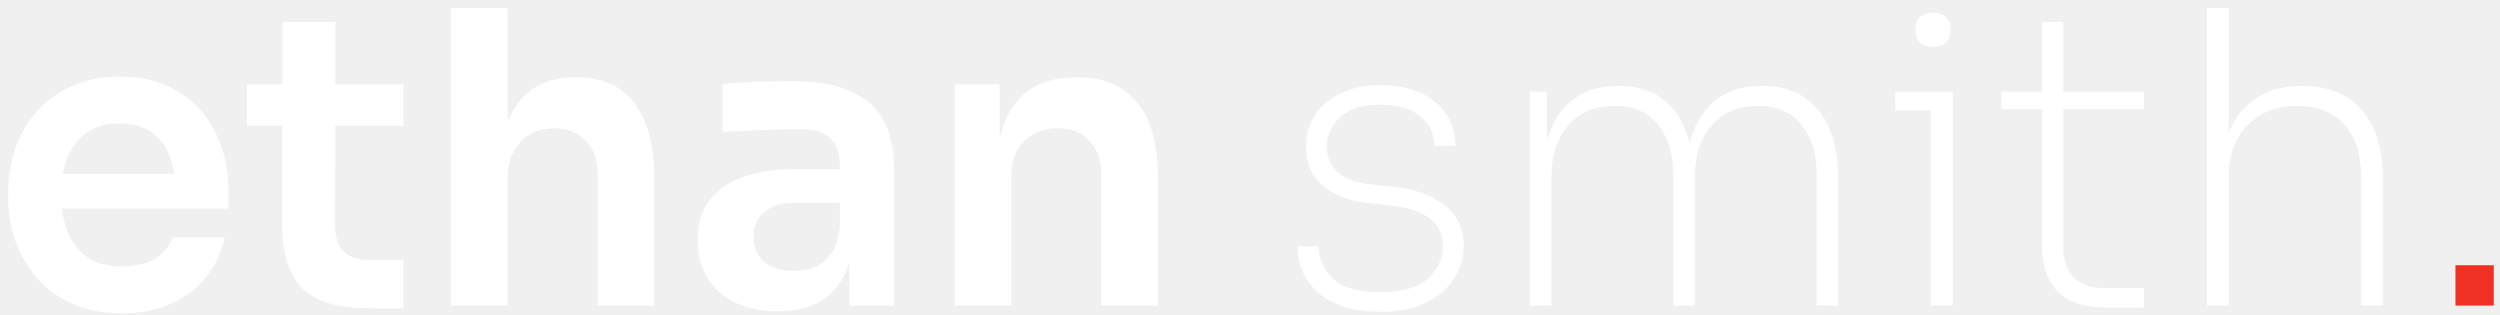
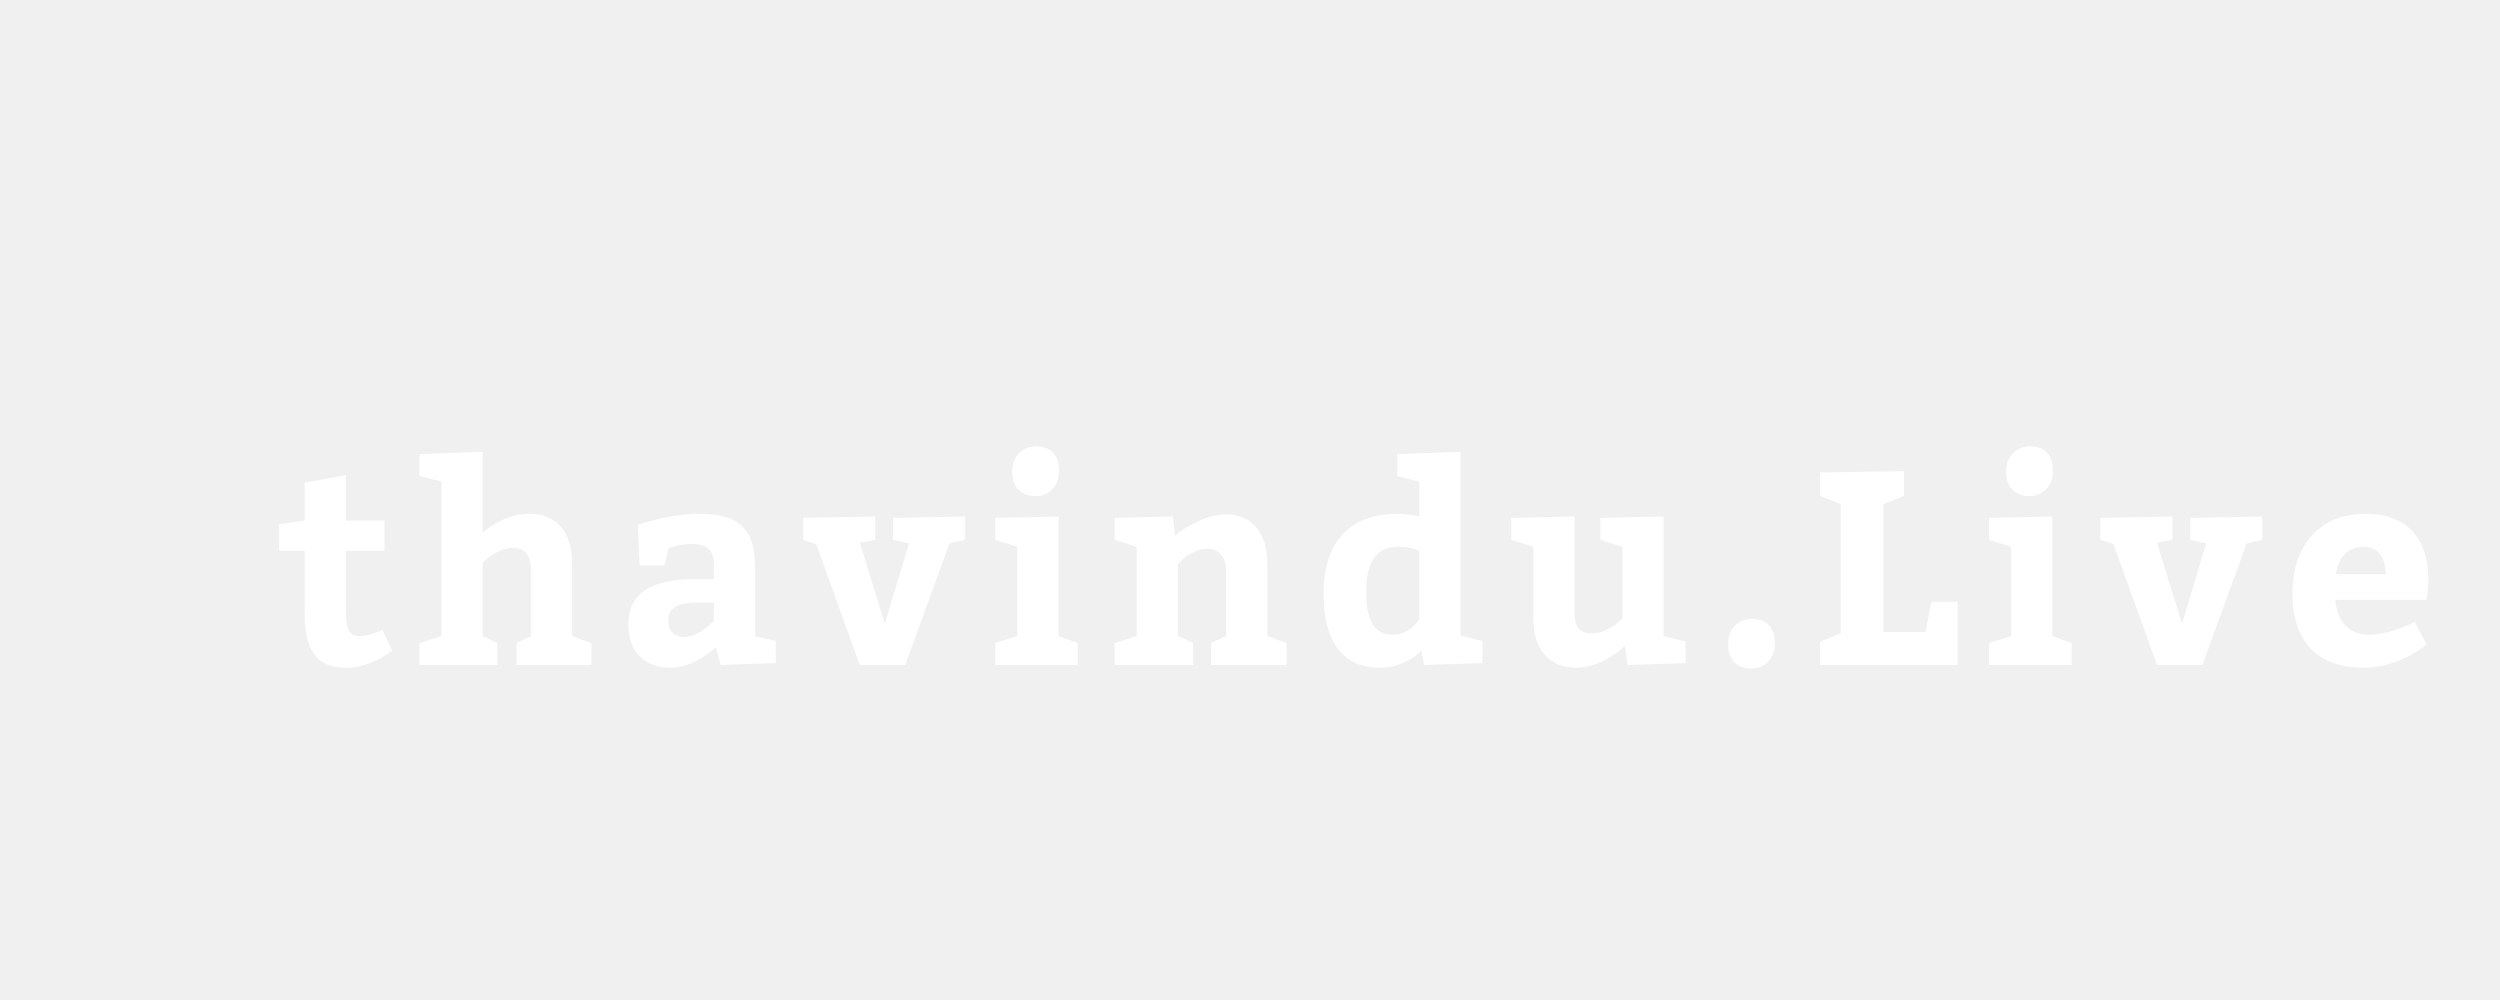
- <svg xmlns="http://www.w3.org/2000/svg" width="270" height="34" viewBox="0 0 270 34" fill="none">
-   <path d="M13.168 33.836C11.115 33.836 9.311 33.484 7.756 32.78C6.231 32.076 4.955 31.137 3.928 29.964C2.931 28.761 2.168 27.427 1.64 25.96C1.141 24.493 0.892 22.997 0.892 21.472V20.636C0.892 19.052 1.141 17.527 1.64 16.06C2.168 14.564 2.931 13.244 3.928 12.1C4.955 10.927 6.216 10.003 7.712 9.328C9.208 8.624 10.939 8.272 12.904 8.272C15.485 8.272 17.641 8.844 19.372 9.988C21.132 11.103 22.452 12.584 23.332 14.432C24.212 16.251 24.652 18.216 24.652 20.328V22.528H3.488V18.788H20.824L18.932 20.636C18.932 19.111 18.712 17.805 18.272 16.72C17.832 15.635 17.157 14.799 16.248 14.212C15.368 13.625 14.253 13.332 12.904 13.332C11.555 13.332 10.411 13.64 9.472 14.256C8.533 14.872 7.815 15.767 7.316 16.94C6.847 18.084 6.612 19.463 6.612 21.076C6.612 22.572 6.847 23.907 7.316 25.08C7.785 26.224 8.504 27.133 9.472 27.808C10.44 28.453 11.672 28.776 13.168 28.776C14.664 28.776 15.881 28.483 16.82 27.896C17.759 27.28 18.36 26.532 18.624 25.652H24.256C23.904 27.295 23.229 28.732 22.232 29.964C21.235 31.196 19.959 32.149 18.404 32.824C16.879 33.499 15.133 33.836 13.168 33.836ZM40.145 33.308C37.945 33.308 36.127 33.029 34.689 32.472C33.281 31.885 32.225 30.917 31.521 29.568C30.817 28.189 30.465 26.341 30.465 24.024L30.509 2.376H36.229L36.185 24.42C36.185 25.593 36.493 26.503 37.109 27.148C37.755 27.764 38.664 28.072 39.837 28.072H43.577V33.308H40.145ZM26.681 13.596V9.108H43.577V13.596H26.681ZM48.71 33V0.88H54.826V19.624H53.77C53.77 17.219 54.078 15.18 54.694 13.508C55.31 11.836 56.22 10.56 57.422 9.68C58.654 8.8 60.209 8.36 62.086 8.36H62.35C65.078 8.36 67.146 9.299 68.554 11.176C69.962 13.053 70.666 15.781 70.666 19.36V33H64.55V18.788C64.55 17.263 64.11 16.06 63.23 15.18C62.38 14.3 61.25 13.86 59.842 13.86C58.346 13.86 57.129 14.359 56.19 15.356C55.281 16.324 54.826 17.6 54.826 19.184V33H48.71ZM91.718 33V25.916H90.706V18.04C90.706 16.661 90.368 15.635 89.694 14.96C89.019 14.285 87.978 13.948 86.57 13.948C85.836 13.948 84.956 13.963 83.93 13.992C82.903 14.021 81.862 14.065 80.806 14.124C79.779 14.153 78.855 14.197 78.034 14.256V9.064C78.708 9.005 79.471 8.947 80.322 8.888C81.172 8.829 82.038 8.8 82.918 8.8C83.827 8.771 84.678 8.756 85.47 8.756C87.934 8.756 89.972 9.079 91.586 9.724C93.228 10.369 94.46 11.381 95.282 12.76C96.132 14.139 96.558 15.943 96.558 18.172V33H91.718ZM84.018 33.616C82.287 33.616 80.762 33.308 79.442 32.692C78.151 32.076 77.139 31.196 76.406 30.052C75.702 28.908 75.35 27.529 75.35 25.916C75.35 24.156 75.775 22.719 76.626 21.604C77.506 20.489 78.723 19.653 80.278 19.096C81.862 18.539 83.71 18.26 85.822 18.26H91.366V21.912H85.734C84.326 21.912 83.24 22.264 82.478 22.968C81.744 23.643 81.378 24.523 81.378 25.608C81.378 26.693 81.744 27.573 82.478 28.248C83.24 28.923 84.326 29.26 85.734 29.26C86.584 29.26 87.362 29.113 88.066 28.82C88.799 28.497 89.4 27.969 89.87 27.236C90.368 26.473 90.647 25.447 90.706 24.156L92.202 25.872C92.055 27.544 91.644 28.952 90.97 30.096C90.324 31.24 89.415 32.12 88.242 32.736C87.098 33.323 85.69 33.616 84.018 33.616ZM103.109 33V9.108H107.949V19.36H107.509C107.509 16.925 107.831 14.901 108.477 13.288C109.122 11.645 110.075 10.413 111.337 9.592C112.627 8.771 114.226 8.36 116.133 8.36H116.397C119.242 8.36 121.398 9.284 122.865 11.132C124.331 12.951 125.065 15.679 125.065 19.316V33H118.949V18.788C118.949 17.321 118.523 16.133 117.673 15.224C116.851 14.315 115.707 13.86 114.241 13.86C112.745 13.86 111.527 14.329 110.589 15.268C109.679 16.177 109.225 17.409 109.225 18.964V33H103.109ZM149.1 33.66C146.225 33.66 144.011 33 142.456 31.68C140.931 30.36 140.153 28.673 140.124 26.62H142.412C142.412 27.94 142.925 29.099 143.952 30.096C145.008 31.064 146.724 31.548 149.1 31.548C151.417 31.548 153.119 31.064 154.204 30.096C155.289 29.099 155.832 27.925 155.832 26.576C155.832 25.256 155.333 24.244 154.336 23.54C153.368 22.836 152.048 22.396 150.376 22.22L147.648 21.912C145.624 21.677 144.011 21.047 142.808 20.02C141.635 18.993 141.048 17.6 141.048 15.84C141.048 14.579 141.371 13.449 142.016 12.452C142.661 11.455 143.585 10.663 144.788 10.076C146.02 9.489 147.457 9.196 149.1 9.196C151.505 9.196 153.441 9.783 154.908 10.956C156.404 12.129 157.167 13.728 157.196 15.752H154.908C154.937 14.491 154.439 13.435 153.412 12.584C152.415 11.733 150.977 11.308 149.1 11.308C147.135 11.308 145.668 11.763 144.7 12.672C143.761 13.581 143.292 14.652 143.292 15.884C143.292 16.911 143.659 17.791 144.392 18.524C145.155 19.257 146.299 19.712 147.824 19.888L150.552 20.196C152.723 20.401 154.512 21.032 155.92 22.088C157.357 23.144 158.076 24.655 158.076 26.62C158.076 27.94 157.709 29.128 156.976 30.184C156.272 31.24 155.26 32.091 153.94 32.736C152.62 33.352 151.007 33.66 149.1 33.66ZM165.223 33V9.9H167.071V19.36H166.543C166.543 17.365 166.837 15.62 167.423 14.124C168.039 12.599 168.949 11.411 170.151 10.56C171.354 9.709 172.879 9.284 174.727 9.284H174.859C176.678 9.284 178.189 9.709 179.391 10.56C180.594 11.381 181.474 12.555 182.031 14.08C182.618 15.576 182.911 17.336 182.911 19.36H182.031C182.031 17.365 182.325 15.62 182.911 14.124C183.527 12.599 184.437 11.411 185.639 10.56C186.871 9.709 188.411 9.284 190.259 9.284H190.391C192.21 9.284 193.721 9.709 194.923 10.56C196.155 11.381 197.065 12.555 197.651 14.08C198.238 15.576 198.531 17.336 198.531 19.36V33H196.199V18.832C196.199 16.632 195.657 14.857 194.571 13.508C193.515 12.129 191.946 11.44 189.863 11.44C187.751 11.44 186.079 12.144 184.847 13.552C183.645 14.96 183.043 16.793 183.043 19.052V33H180.711V18.832C180.711 16.632 180.169 14.857 179.083 13.508C178.027 12.129 176.458 11.44 174.375 11.44C172.263 11.44 170.591 12.144 169.359 13.552C168.157 14.96 167.555 16.793 167.555 19.052V33H165.223ZM208.522 33V9.9H210.898V33H208.522ZM204.694 11.924V9.9H210.898V11.924H204.694ZM208.742 5.06C208.126 5.06 207.656 4.899 207.334 4.576C207.011 4.224 206.85 3.784 206.85 3.256C206.85 2.699 207.011 2.244 207.334 1.892C207.656 1.54 208.14 1.364 208.786 1.364C209.402 1.364 209.871 1.54 210.194 1.892C210.516 2.244 210.678 2.699 210.678 3.256C210.678 3.784 210.516 4.224 210.194 4.576C209.9 4.899 209.416 5.06 208.742 5.06ZM227.709 33.22C226.271 33.22 225.01 33.015 223.925 32.604C222.839 32.164 222.003 31.431 221.417 30.404C220.83 29.377 220.537 27.999 220.537 26.268V2.376H222.825V26.664C222.825 28.072 223.206 29.172 223.969 29.964C224.761 30.727 225.846 31.108 227.225 31.108H231.537V33.22H227.709ZM216.137 11.792V9.9H231.537V11.792H216.137ZM238.356 33V0.88H240.688V18.04L239.852 19.536C239.852 17.512 240.16 15.737 240.776 14.212C241.422 12.657 242.39 11.455 243.68 10.604C244.971 9.724 246.599 9.284 248.564 9.284H248.652C251.527 9.284 253.698 10.193 255.164 12.012C256.631 13.801 257.364 16.251 257.364 19.36V33H254.988V18.832C254.988 16.603 254.387 14.813 253.184 13.464C251.982 12.115 250.28 11.44 248.08 11.44C245.822 11.44 244.018 12.159 242.668 13.596C241.348 15.004 240.688 16.852 240.688 19.14V33H238.356Z" fill="white" />
-   <path d="M265.19 33V28.644H269.326V33H265.19Z" fill="#F13024" />
+ <svg xmlns="http://www.w3.org/2000/svg" version="1.1" width="500px" height="200px">
+   <path fill="#ffffff" d="M76.45,125.96l1.98,4.18c-2.695,1.98-5.775,3.41-9.35,3.41c-6.325,0-8.14-4.4-8.14-10.725l0-12.65l-5.115,0l0-5.335l5.115-0.715l0-7.59l8.25-1.485l0,9.075l7.7,0l0,6.05l-7.7,0l0,12.1c0,3.52,0.605,4.95,2.915,4.95c1.485,0,3.63-0.88,4.345-1.265z M96.553,90.375l0,16.115c1.595-1.32,5.17-3.74,9.24-3.74c5.61,0,8.635,3.74,8.635,9.9l0,14.575l3.85,1.375l0,4.4l-14.96,0l0-4.4l2.86-1.32l0-13.31c0-2.75-1.1-4.4-3.63-4.4c-3.08,0-5.995,2.915-5.995,2.915l0,14.74l2.915,1.375l0,4.4l-15.565,0l0-4.4l4.4-1.375l0-30.91l-4.4-1.1l0-4.4z M144.156,133l-0.99-3.575s-4.235,4.125-8.91,4.125c-5.335,0-8.58-3.135-8.58-8.635c0-6.49,4.895-9.075,13.255-9.075l3.85,0l0-3.025c0-2.805-1.485-4.015-4.235-4.015c-2.805,0-4.84,0.825-4.84,0.825l-0.825,3.465l-4.95,0l-0.385-8.14s6.655-2.2,11.935-2.2c8.36,0,11.55,2.915,11.55,10.89l0,13.585l4.125,0.99l0,4.4z M142.781,120.515l-3.135,0c-4.29,0-5.995,1.1-5.995,3.575c0,2.09,1.155,3.3,3.245,3.3c2.915,0,5.885-3.19,5.885-3.19l0-3.685z M178.614,107.975l0-4.4l14.41-0.275l0,4.675l-3.135,0.715l-8.855,24.31l-9.075,0l-8.69-24.145l-2.64-0.88l0-4.4l14.41-0.275l0,4.675l-3.08,0.55l5.005,16.225l4.84-16.06z M202.457,94.225c0-3.135,2.255-4.95,4.73-4.95c2.86,0,4.62,1.485,4.62,4.95c0,3.245-2.365,5.005-4.62,5.005c-2.97,0-4.73-1.76-4.73-5.005z M211.697,127.225l3.85,1.375l0,4.4l-16.5,0l0-4.4l4.4-1.375l0-17.875l-4.4-1.375l0-4.4l12.65-0.275l0,23.925z" />
+   <path fill="#ffffff" d="M234.605,103.3l0.385,3.795s5.225-4.235,10.12-4.235c5.335,0,8.36,3.795,8.36,9.79l0,14.575l3.85,1.375l0,4.4l-15.125,0l0-4.4l3.025-1.375l0-13.09c0-2.53-1.43-4.4-3.74-4.4c-3.41,0-5.885,3.135-5.885,3.135l0,14.355l3.025,1.375l0,4.4l-15.675,0l0-4.4l4.4-1.375l0-17.875l-4.4-1.375l0-4.4z M284.793,133l-0.495-2.915c-0.77,0.77-3.575,3.465-8.305,3.465c-7.7,0-11.275-5.61-11.275-14.685c0-10.34,4.95-16.115,15.015-16.115c1.32,0,2.915,0.275,4.125,0.55l0-6.985l-4.4-1.1l0-4.4l12.65-0.44l0,36.74l4.4,1.1l0,4.4z M283.858,123.815l0-13.64c-1.045-0.495-2.695-0.825-4.29-0.825c-4.675,0-6.325,3.575-6.325,9.075c0,5.555,1.54,8.525,5.28,8.525c3.52,0,5.335-3.135,5.335-3.135z M302.256,107.975l0-4.4l12.65-0.275l0,18.975c0,3.025,0.88,4.4,3.355,4.4c3.575,0,6.215-2.97,6.215-2.97l0-14.355l-4.4-1.375l0-4.4l12.65-0.275l0,23.925l4.4,1.1l0,4.29l-11.605,0.385l-0.55-3.85s-4.4,4.4-9.625,4.4c-5.5,0-8.69-3.685-8.69-9.845l0-14.355z M345.624,128.71c0-3.135,2.255-4.95,4.73-4.95c3.025,0,4.62,1.815,4.62,4.95c0,3.19-2.255,5.005-4.73,5.005c-3.025,0-4.62-1.815-4.62-5.005z M385.087,126.4l1.21-6.05l5.225,0l0,12.65l-27.5,0l0-4.675l4.125-1.65l0-25.85l-4.125-1.65l0-4.675l16.775-0.275l0,4.95l-4.125,1.65l0,25.575l8.415,0z M401.231,94.225c0-3.135,2.255-4.95,4.73-4.95c2.86,0,4.62,1.485,4.62,4.95c0,3.245-2.365,5.005-4.62,5.005c-2.97,0-4.73-1.76-4.73-5.005z M410.471,127.225l3.85,1.375l0,4.4l-16.5,0l0-4.4l4.4-1.375l0-17.875l-4.4-1.375l0-4.4l12.65-0.275l0,23.925z M438.054,107.975l0-4.4l14.41-0.275l0,4.675l-3.135,0.715l-8.855,24.31l-9.075,0l-8.69-24.145l-2.64-0.88l0-4.4l14.41-0.275l0,4.675l-3.08,0.55l5.005,16.225l4.84-16.06z M485.327,119.965l-18.26,0c0.33,4.4,2.86,6.985,6.655,6.985c4.565,0,9.24-2.585,9.24-2.585l2.365,4.565s-5.5,4.62-12.54,4.62c-9.46,0-14.3-5.5-14.3-14.85c0-9.625,5.445-15.95,14.685-15.95c8.195,0,12.485,5.06,12.485,12.925c0,2.09-0.33,4.125-0.33,4.29z M467.177,114.85l9.955,0c0-3.135-1.32-5.5-4.51-5.5c-3.08,0-5.005,2.255-5.445,5.5z" />
</svg>
